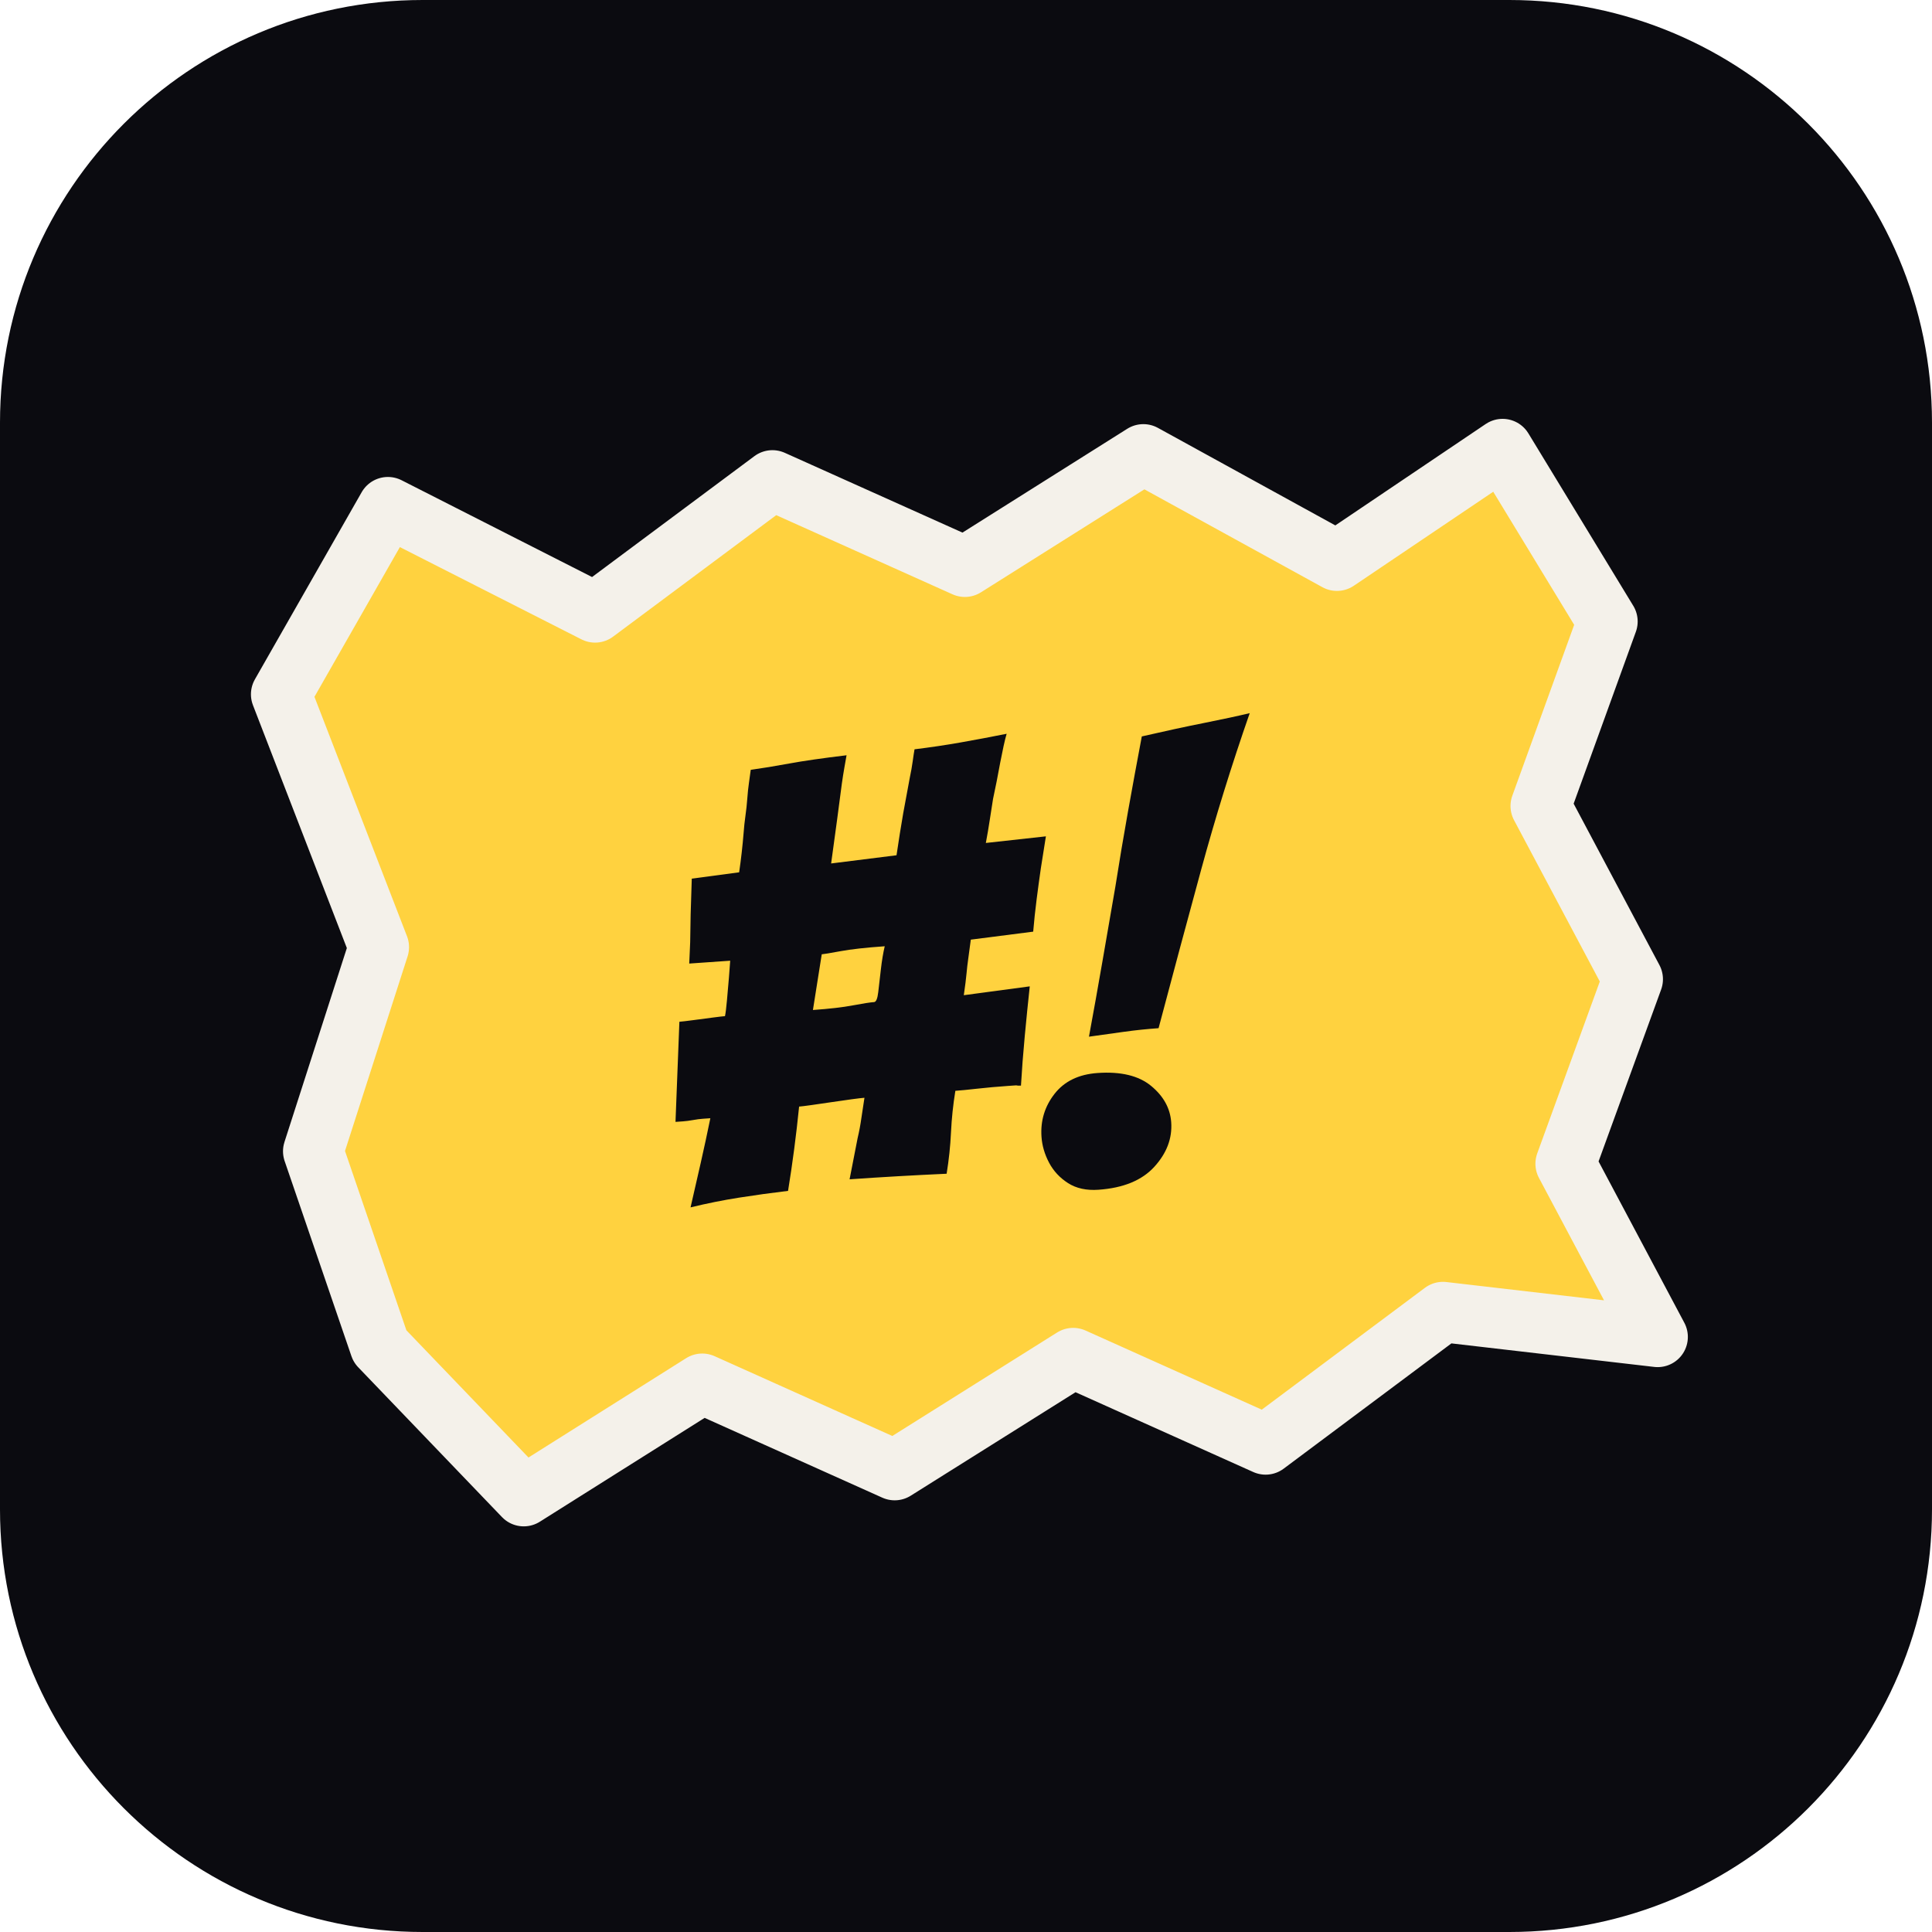
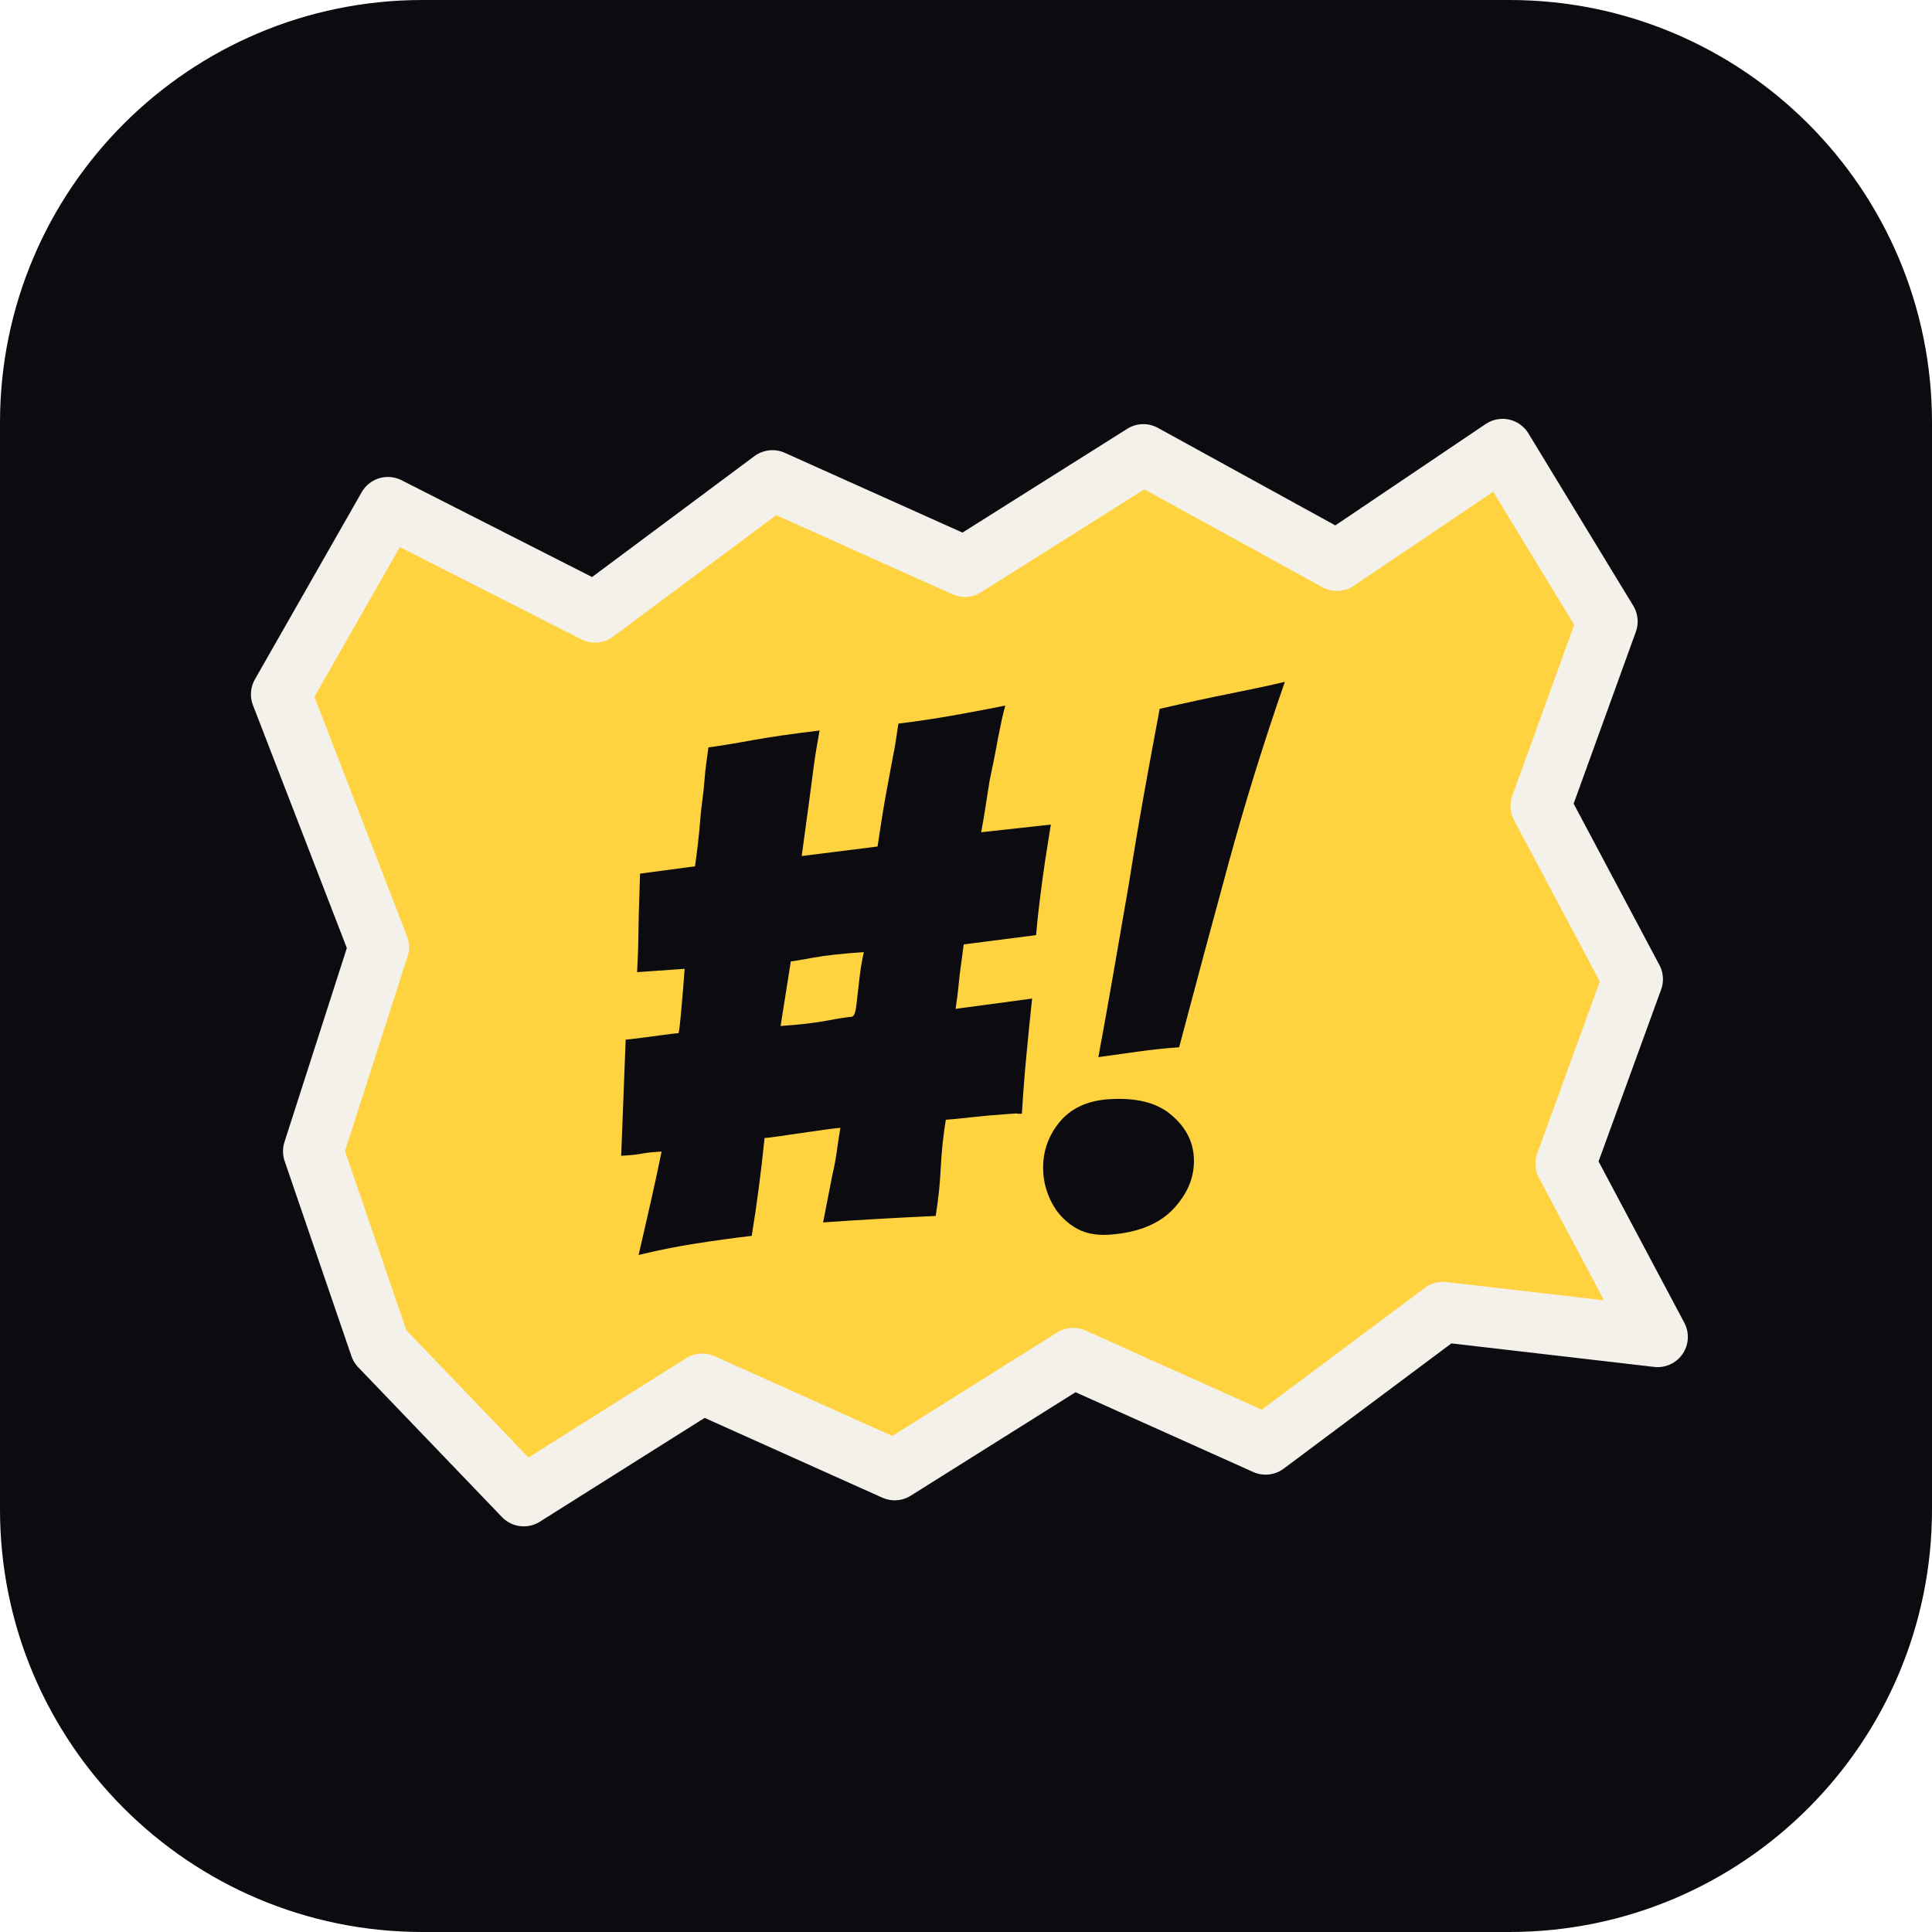
<svg xmlns="http://www.w3.org/2000/svg" viewBox="0 0 512 512" width="512" height="512" role="img" aria-label="Holy Grawlix Games icon">
  <rect width="512" height="512" rx="112" fill="#0B0B10" />
  <polygon points="74.5,184.0 102.8,134.4 157.7,162.3 204.7,127.3 255.7,150.2 303.0,120.4 354.3,148.6 398.2,119.0 426.0,164.7 408.3,213.6 432.7,259.5 414.9,308.4 439.3,354.3 382.4,347.7 335.4,382.8 284.4,359.9 237.1,389.6 186.1,366.7 138.8,396.5 100.7,356.8 83.0,305.1 100.4,251.0" fill="#FFD23F" stroke="#F4F1EA" stroke-width="16" stroke-linejoin="round" />
-   <g transform="rotate(-4 256.0 256.0)">
-     <path fill="#0B0B10" d="M178.72 314.72Q180.48 308.96 182.24 303.12Q184.0 297.28 185.6 291.52Q184.8 291.52 183.6 291.52Q182.4 291.52 180.96 291.68Q179.52 291.84 178.32 291.84Q177.12 291.84 176.32 291.84L179.2 265.44Q180.16 265.44 182.72 265.28Q185.28 265.12 187.92 264.96Q190.56 264.8 191.36 264.8Q191.68 263.68 192.16 260.72Q192.64 257.76 193.12 254.64Q193.6 251.52 193.76 250.24H182.88L183.52 244.64Q183.68 242.88 183.84 240.96Q184.0 239.04 184.16 237.28L185.12 227.84L197.76 227.04Q198.88 221.92 199.68 216.64Q200.0 214.4 200.48 212.16Q200.96 209.92 201.28 207.68Q201.6 205.44 202.0 203.6Q202.4 201.76 202.72 200.16Q207.36 199.84 213.04 199.2Q218.72 198.56 228.32 198.08Q228.0 199.36 227.52 201.28Q227.04 203.2 226.56 205.44L224.64 214.88Q223.52 220.32 222.24 226.4L239.68 225.44Q240.32 222.56 240.96 219.76Q241.6 216.96 242.24 214.4L244.64 205.12Q245.28 202.88 245.68 200.96Q246.08 199.04 246.4 197.76Q252.64 197.44 258.72 196.8Q264.8 196.16 271.04 195.36Q270.56 196.64 270.0 198.56Q269.44 200.48 268.8 202.88Q268.16 205.44 267.52 207.76Q266.88 210.08 266.24 212.32Q265.6 215.04 264.96 217.92Q264.32 220.8 263.52 223.84L279.52 223.2L277.6 231.52Q276.8 235.2 275.92 239.6Q275.04 244.0 274.4 248.16L257.76 249.12Q257.12 252.32 256.72 254.16Q256.32 256.0 256.0 258.0Q255.68 260.0 254.88 263.68L272.48 262.56Q271.36 268.8 270.24 275.6Q269.12 282.4 268.32 288.64Q267.52 288.64 267.04 288.48H264.96Q260.48 288.48 256.72 288.64Q252.96 288.8 250.88 288.8Q250.24 291.52 249.76 294.24Q249.28 296.96 248.96 299.68Q248.64 302.4 248.16 305.12Q247.68 307.84 247.04 310.56Q240.48 310.4 234.08 310.32Q227.68 310.24 221.28 310.24L224.16 299.52Q224.96 296.96 225.52 294.32Q226.08 291.68 226.72 288.96Q225.76 288.96 223.28 289.12Q220.8 289.28 217.76 289.52Q214.72 289.76 212.4 289.92Q210.08 290.08 209.28 290.08Q208.32 295.68 207.2 301.2Q206.08 306.72 204.8 312.16Q198.24 312.48 191.76 313.04Q185.28 313.6 178.72 314.72ZM214.72 264.8Q221.28 264.8 225.36 264.32Q229.44 263.84 231.04 263.84Q231.84 263.84 232.32 261.28Q232.8 258.72 233.44 255.28Q234.08 251.84 234.88 249.28Q227.36 249.28 223.12 249.76Q218.88 250.24 218.08 250.24ZM287.2 276.96Q289.76 267.04 292.16 257.28Q294.56 247.52 296.96 237.76Q299.2 228.0 301.68 218.16Q304.16 208.32 306.72 198.56Q315.84 197.12 323.36 196.16Q330.88 195.2 335.68 194.4Q327.04 214.56 319.92 234.96Q312.8 255.36 305.76 276.0Q301.12 276.0 296.48 276.32Q291.84 276.64 287.2 276.96ZM286.88 317.6Q282.08 317.6 278.96 315.28Q275.84 312.96 274.32 309.52Q272.8 306.08 272.8 302.56Q272.8 296.16 277.04 291.44Q281.28 286.72 288.8 286.72Q298.08 286.72 302.72 291.12Q307.36 295.52 307.36 301.12Q307.36 307.52 302.08 312.56Q296.8 317.6 286.88 317.6Z" />
+   <g transform="rotate(-4 253.6 258.4)">
+     <path fill="#0B0B10" d="M164.275 326.515Q166.317 319.834 168.358 313.059Q170.4 306.285 172.256 299.603Q171.328 299.603 169.936 299.603Q168.544 299.603 166.874 299.789Q165.203 299.974 163.811 299.974Q162.419 299.974 161.491 299.974L164.832 269.35Q165.946 269.35 168.915 269.165Q171.885 268.979 174.947 268.794Q178.01 268.608 178.938 268.608Q179.309 267.309 179.866 263.875Q180.422 260.442 180.979 256.822Q181.536 253.203 181.722 251.718H169.101L169.843 245.222Q170.029 243.181 170.214 240.954Q170.4 238.726 170.586 236.685L171.699 225.734L186.362 224.806Q187.661 218.867 188.589 212.742Q188.96 210.144 189.517 207.546Q190.074 204.947 190.445 202.349Q190.816 199.75 191.28 197.616Q191.744 195.482 192.115 193.626Q197.498 193.254 204.086 192.512Q210.675 191.77 221.811 191.213Q221.44 192.698 220.883 194.925Q220.326 197.152 219.77 199.75L217.542 210.701Q216.243 217.011 214.758 224.064L234.989 222.95Q235.731 219.61 236.474 216.362Q237.216 213.114 237.958 210.144L240.742 199.379Q241.485 196.781 241.949 194.554Q242.413 192.326 242.784 190.842Q250.022 190.47 257.075 189.728Q264.128 188.986 271.366 188.058Q270.81 189.542 270.16 191.77Q269.51 193.997 268.768 196.781Q268.026 199.75 267.283 202.442Q266.541 205.133 265.798 207.731Q265.056 210.886 264.314 214.227Q263.571 217.568 262.643 221.094L281.203 220.352L278.976 230.003Q278.048 234.272 277.027 239.376Q276.006 244.48 275.264 249.306L255.962 250.419Q255.219 254.131 254.755 256.266Q254.291 258.4 253.92 260.72Q253.549 263.04 252.621 267.309L273.037 266.01Q271.738 273.248 270.438 281.136Q269.139 289.024 268.211 296.262Q267.283 296.262 266.726 296.077H264.314Q259.117 296.077 254.755 296.262Q250.394 296.448 247.981 296.448Q247.238 299.603 246.682 302.758Q246.125 305.914 245.754 309.069Q245.382 312.224 244.826 315.379Q244.269 318.534 243.526 321.69Q235.917 321.504 228.493 321.411Q221.069 321.318 213.645 321.318L216.986 308.883Q217.914 305.914 218.563 302.851Q219.213 299.789 219.955 296.634Q218.842 296.634 215.965 296.819Q213.088 297.005 209.562 297.283Q206.035 297.562 203.344 297.747Q200.653 297.933 199.725 297.933Q198.611 304.429 197.312 310.832Q196.013 317.235 194.528 323.546Q186.918 323.917 179.402 324.566Q171.885 325.216 164.275 326.515ZM206.035 268.608Q213.645 268.608 218.378 268.051Q223.11 267.494 224.966 267.494Q225.894 267.494 226.451 264.525Q227.008 261.555 227.75 257.565Q228.493 253.574 229.421 250.605Q220.698 250.605 215.779 251.162Q210.861 251.718 209.933 251.718ZM289.472 282.714Q292.442 271.206 295.226 259.885Q298.01 248.563 300.794 237.242Q303.392 225.92 306.269 214.506Q309.146 203.091 312.115 191.77Q322.694 190.099 331.418 188.986Q340.141 187.872 345.709 186.944Q335.686 210.33 327.427 233.994Q319.168 257.658 311.002 281.6Q305.619 281.6 300.237 281.971Q294.854 282.342 289.472 282.714ZM289.101 329.856Q283.533 329.856 279.914 327.165Q276.294 324.474 274.531 320.483Q272.768 316.493 272.768 312.41Q272.768 304.986 277.686 299.51Q282.605 294.035 291.328 294.035Q302.093 294.035 307.475 299.139Q312.858 304.243 312.858 310.739Q312.858 318.163 306.733 324.01Q300.608 329.856 289.101 329.856Z" />
  </g>
</svg>
